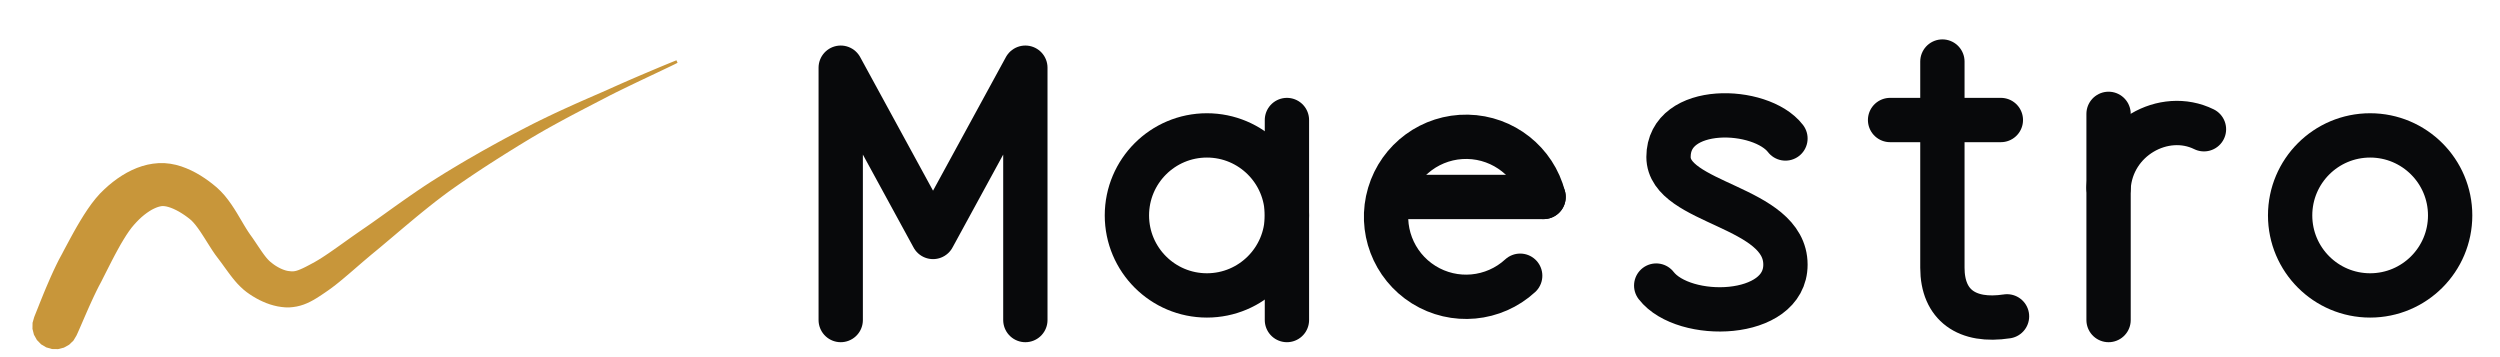
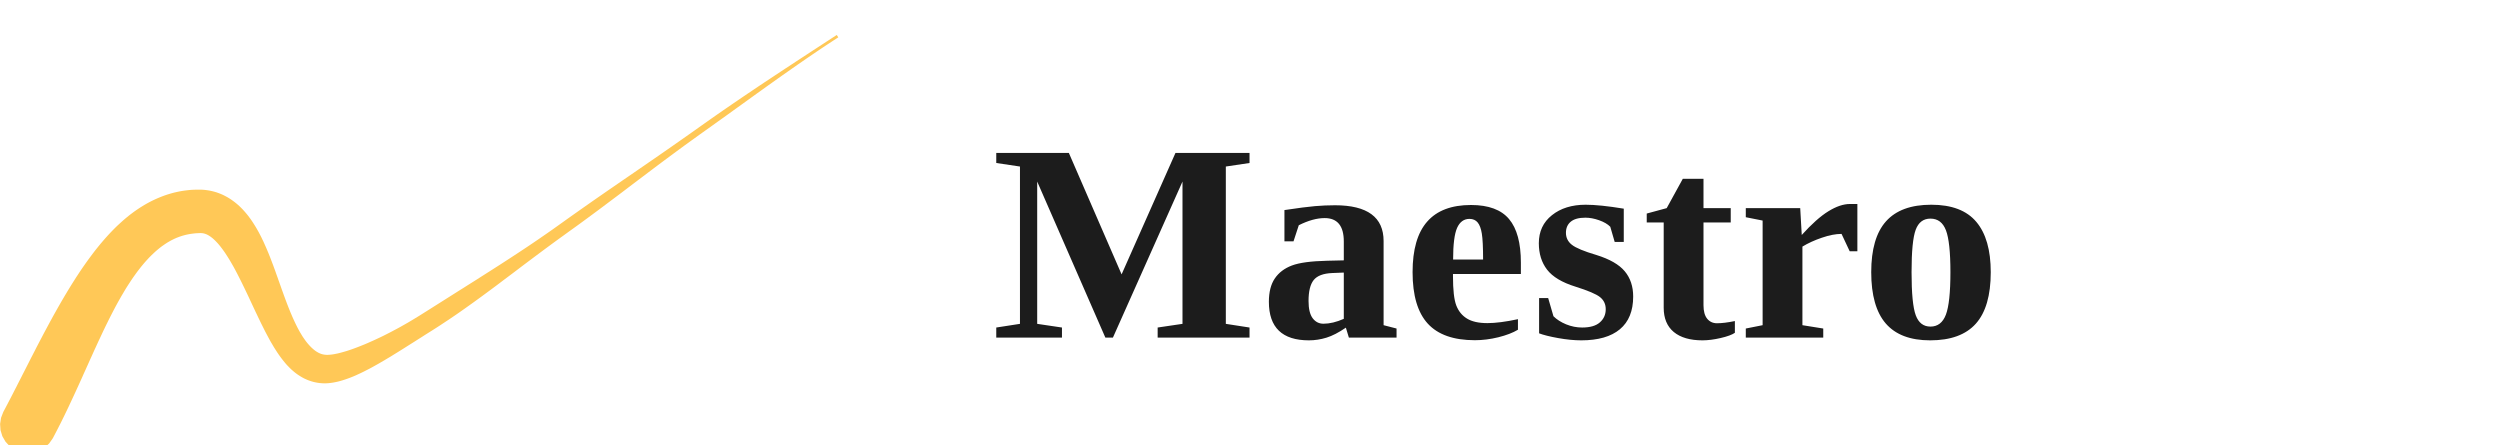
- <svg xmlns="http://www.w3.org/2000/svg" viewBox="0 0 406.2 58" width="1218.6" height="174" role="img" aria-label="Maestro">
-   <g transform="translate(-4 5) scale(.5)">
-     <path fill="#C8963A" d="M32.88 98.98 L33.29 98.08 L33.78 96.97 L34.33 95.71 L34.93 94.32 L35.58 92.82 L36.27 91.24 L36.99 89.60 L37.75 87.93 L38.52 86.27 L39.30 84.64 L40.08 83.08 L40.89 81.56 L41.71 79.93 L42.59 78.19 L43.49 76.42 L44.40 74.63 L45.33 72.86 L46.27 71.12 L47.20 69.45 L48.14 67.87 L49.05 66.41 L49.93 65.11 L50.76 63.99 L51.54 63.06 L52.34 62.18 L53.18 61.32 L54.03 60.53 L54.87 59.83 L55.70 59.20 L56.51 58.65 L57.28 58.18 L58.02 57.80 L58.72 57.49 L59.37 57.25 L59.96 57.09 L60.46 56.99 L60.89 56.96 L61.40 56.99 L62.01 57.08 L62.72 57.26 L63.51 57.52 L64.35 57.86 L65.24 58.28 L66.14 58.76 L67.05 59.31 L67.95 59.90 L68.83 60.53 L69.60 61.12 L70.23 61.66 L70.85 62.31 L71.54 63.12 L72.26 64.07 L73.01 65.13 L73.77 66.29 L74.55 67.50 L75.34 68.76 L76.16 70.05 L76.99 71.35 L77.87 72.64 L78.74 73.81 L79.48 74.79 L80.15 75.69 L80.81 76.61 L81.48 77.53 L82.16 78.46 L82.86 79.40 L83.59 80.34 L84.37 81.29 L85.20 82.23 L86.11 83.16 L87.09 84.07 L88.13 84.91 L89.15 85.63 L90.17 86.29 L91.22 86.91 L92.30 87.49 L93.41 88.01 L94.55 88.49 L95.72 88.91 L96.92 89.26 L98.15 89.55 L99.40 89.75 L100.69 89.88 L101.98 89.90 L103.22 89.79 L104.42 89.60 L105.59 89.32 L106.71 88.96 L107.78 88.53 L108.80 88.05 L109.79 87.52 L110.74 86.96 L111.69 86.36 L112.65 85.73 L113.64 85.06 L114.71 84.32 L115.86 83.49 L117.05 82.58 L118.24 81.63 L119.45 80.63 L120.68 79.59 L121.95 78.51 L123.25 77.39 L124.59 76.23 L125.97 75.04 L127.41 73.82 L128.90 72.56 L130.47 71.27 L132.13 69.89 L133.87 68.42 L135.68 66.90 L137.53 65.33 L139.44 63.72 L141.39 62.09 L143.37 60.44 L145.39 58.79 L147.43 57.15 L149.48 55.53 L151.55 53.95 L153.62 52.40 L155.75 50.89 L157.94 49.36 L160.19 47.82 L162.47 46.29 L164.78 44.76 L167.12 43.24 L169.46 41.74 L171.80 40.26 L174.12 38.81 L176.43 37.38 L178.70 36.00 L180.92 34.66 L183.12 33.37 L185.31 32.11 L187.50 30.89 L189.69 29.69 L191.86 28.51 L194.01 27.36 L196.15 26.24 L198.27 25.13 L200.36 24.05 L202.42 22.98 L204.44 21.94 L206.43 20.90 L208.45 19.89 L210.54 18.87 L212.66 17.84 L214.78 16.82 L216.88 15.82 L218.92 14.85 L220.87 13.93 L222.70 13.06 L224.38 12.26 L225.87 11.55 L227.15 10.93 L228.18 10.41 L227.82 9.59 L226.75 10.02 L225.43 10.56 L223.90 11.19 L222.19 11.90 L220.32 12.69 L218.33 13.53 L216.25 14.41 L214.11 15.33 L211.94 16.27 L209.77 17.22 L207.64 18.17 L205.57 19.10 L203.52 20.00 L201.43 20.91 L199.30 21.84 L197.14 22.79 L194.95 23.76 L192.74 24.76 L190.50 25.78 L188.24 26.83 L185.97 27.91 L183.68 29.02 L181.38 30.16 L179.08 31.34 L176.75 32.55 L174.38 33.80 L171.97 35.08 L169.54 36.41 L167.09 37.76 L164.63 39.13 L162.19 40.53 L159.75 41.93 L157.35 43.35 L154.98 44.77 L152.65 46.18 L150.38 47.60 L148.12 49.02 L145.87 50.49 L143.64 51.99 L141.43 53.51 L139.25 55.03 L137.11 56.54 L135.02 58.03 L132.99 59.49 L131.01 60.90 L129.11 62.25 L127.28 63.53 L125.53 64.73 L123.83 65.91 L122.19 67.06 L120.62 68.18 L119.12 69.25 L117.68 70.27 L116.30 71.24 L114.99 72.15 L113.73 73.00 L112.54 73.78 L111.41 74.48 L110.34 75.11 L109.29 75.68 L108.28 76.22 L107.32 76.72 L106.46 77.14 L105.70 77.48 L105.03 77.75 L104.45 77.95 L103.95 78.08 L103.51 78.15 L103.13 78.18 L102.78 78.18 L102.41 78.15 L102.02 78.10 L101.63 78.06 L101.22 77.98 L100.76 77.86 L100.27 77.70 L99.75 77.50 L99.20 77.26 L98.64 76.98 L98.07 76.66 L97.50 76.31 L96.93 75.92 L96.38 75.50 L95.87 75.09 L95.45 74.71 L95.04 74.29 L94.61 73.80 L94.15 73.23 L93.66 72.58 L93.14 71.85 L92.59 71.05 L92.00 70.18 L91.37 69.24 L90.70 68.24 L89.98 67.19 L89.26 66.19 L88.63 65.26 L88.00 64.27 L87.31 63.14 L86.58 61.90 L85.80 60.59 L84.98 59.21 L84.10 57.80 L83.15 56.37 L82.12 54.94 L80.99 53.52 L79.73 52.14 L78.40 50.88 L77.11 49.82 L75.85 48.85 L74.51 47.91 L73.12 47.01 L71.67 46.17 L70.15 45.39 L68.56 44.69 L66.91 44.07 L65.17 43.57 L63.36 43.21 L61.46 43.01 L59.54 43.01 L57.69 43.19 L55.92 43.51 L54.18 43.98 L52.49 44.57 L50.85 45.28 L49.24 46.10 L47.68 47.02 L46.16 48.03 L44.69 49.12 L43.25 50.30 L41.86 51.56 L40.46 52.94 L39.08 54.51 L37.74 56.22 L36.48 58.00 L35.27 59.84 L34.11 61.72 L32.98 63.63 L31.90 65.54 L30.86 67.44 L29.86 69.30 L28.90 71.09 L28.00 72.80 L27.11 74.44 L26.25 76.18 L25.38 78.01 L24.54 79.86 L23.74 81.70 L22.96 83.51 L22.23 85.26 L21.55 86.94 L20.92 88.50 L20.36 89.92 L19.86 91.16 L19.45 92.19 L19.12 93.02 L18.58 94.90 L18.55 96.86 L19.03 98.76 L19.98 100.47 L21.34 101.88 L23.02 102.88 L24.90 103.42 L26.86 103.45 L28.76 102.97 L30.47 102.02 L31.88 100.66 Z" />
+ <svg xmlns="http://www.w3.org/2000/svg" viewBox="0 0 585 104" width="1170" height="208" role="img" aria-label="Maestro">
+   <g transform="translate(0 6) scale(.82)">
+     <path fill="#FFC857" d="M15.06 117.76 L15.42 117.08 L15.78 116.39 L16.14 115.70 L16.50 115.00 L16.85 114.31 L17.21 113.61 L17.56 112.91 L17.90 112.21 L18.25 111.51 L18.59 110.80 L18.93 110.10 L19.27 109.39 L19.61 108.68 L19.94 107.97 L20.27 107.27 L20.60 106.56 L20.93 105.85 L21.26 105.14 L21.59 104.43 L21.91 103.72 L22.24 103.01 L22.56 102.30 L22.88 101.59 L23.20 100.89 L23.52 100.18 L23.83 99.47 L24.15 98.77 L24.47 98.07 L24.78 97.37 L25.10 96.67 L25.41 95.97 L25.72 95.27 L26.04 94.58 L26.35 93.89 L26.66 93.20 L26.97 92.51 L27.29 91.83 L27.60 91.15 L27.91 90.47 L28.22 89.80 L28.54 89.13 L28.85 88.46 L29.16 87.80 L29.47 87.14 L29.79 86.48 L30.10 85.83 L30.42 85.18 L30.74 84.54 L31.05 83.90 L31.37 83.27 L31.69 82.64 L32.01 82.02 L32.33 81.40 L32.65 80.79 L32.97 80.18 L33.30 79.58 L33.62 78.99 L33.95 78.40 L34.28 77.82 L34.60 77.25 L34.94 76.68 L35.27 76.12 L35.60 75.56 L35.93 75.01 L36.27 74.47 L36.61 73.94 L36.95 73.42 L37.29 72.90 L37.63 72.39 L37.97 71.89 L38.32 71.40 L38.67 70.91 L39.01 70.44 L39.36 69.97 L39.72 69.51 L40.07 69.06 L40.42 68.62 L40.78 68.19 L41.13 67.77 L41.49 67.36 L41.85 66.96 L42.21 66.57 L42.57 66.18 L42.94 65.81 L43.30 65.45 L43.67 65.10 L44.03 64.76 L44.40 64.42 L44.77 64.10 L45.14 63.79 L45.51 63.49 L45.88 63.20 L46.25 62.92 L46.63 62.66 L47.00 62.40 L47.38 62.15 L47.75 61.91 L48.13 61.69 L48.51 61.47 L48.89 61.26 L49.27 61.07 L49.65 60.88 L50.03 60.71 L50.42 60.54 L50.81 60.39 L51.20 60.24 L51.59 60.11 L51.98 59.98 L52.38 59.87 L52.78 59.76 L53.18 59.66 L53.58 59.58 L53.99 59.50 L54.41 59.43 L54.83 59.37 L55.25 59.32 L55.68 59.27 L56.11 59.24 L56.55 59.22 L56.99 59.20 L57.19 59.20 L57.37 59.20 L57.54 59.21 L57.70 59.22 L57.87 59.25 L58.03 59.27 L58.19 59.31 L58.35 59.35 L58.51 59.40 L58.68 59.46 L58.85 59.52 L59.03 59.60 L59.21 59.69 L59.40 59.79 L59.59 59.90 L59.79 60.03 L60.00 60.16 L60.21 60.32 L60.43 60.48 L60.65 60.66 L60.88 60.86 L61.11 61.07 L61.35 61.30 L61.59 61.54 L61.83 61.79 L62.08 62.06 L62.33 62.34 L62.58 62.64 L62.84 62.95 L63.09 63.28 L63.35 63.62 L63.61 63.97 L63.87 64.33 L64.13 64.70 L64.39 65.09 L64.65 65.49 L64.91 65.89 L65.17 66.31 L65.44 66.74 L65.70 67.18 L65.96 67.62 L66.22 68.08 L66.49 68.54 L66.75 69.01 L67.01 69.49 L67.27 69.98 L67.53 70.47 L67.79 70.97 L68.05 71.48 L68.31 71.99 L68.57 72.51 L68.83 73.03 L69.09 73.55 L69.35 74.09 L69.61 74.62 L69.87 75.16 L70.13 75.70 L70.39 76.24 L70.65 76.79 L70.91 77.34 L71.17 77.89 L71.42 78.44 L71.68 78.99 L71.94 79.55 L72.20 80.10 L72.46 80.66 L72.72 81.21 L72.98 81.77 L73.25 82.32 L73.51 82.87 L73.77 83.42 L74.04 83.97 L74.30 84.52 L74.57 85.07 L74.84 85.61 L75.11 86.15 L75.38 86.69 L75.65 87.23 L75.93 87.76 L76.21 88.29 L76.49 88.81 L76.77 89.33 L77.05 89.85 L77.34 90.36 L77.64 90.86 L77.93 91.36 L78.23 91.86 L78.54 92.35 L78.85 92.83 L79.16 93.31 L79.48 93.78 L79.81 94.25 L80.14 94.70 L80.48 95.15 L80.83 95.60 L81.18 96.03 L81.54 96.46 L81.91 96.88 L82.30 97.28 L82.69 97.68 L83.09 98.07 L83.51 98.44 L83.93 98.80 L84.37 99.15 L84.82 99.48 L85.29 99.80 L85.77 100.10 L86.26 100.39 L86.76 100.66 L87.28 100.90 L87.81 101.13 L88.35 101.33 L88.90 101.51 L89.46 101.67 L90.04 101.80 L90.62 101.91 L91.20 101.99 L91.80 102.04 L92.40 102.07 L93.01 102.07 L93.68 102.03 L94.36 101.96 L95.04 101.86 L95.73 101.73 L96.42 101.58 L97.12 101.40 L97.82 101.19 L98.53 100.96 L99.25 100.71 L99.98 100.44 L100.73 100.14 L101.48 99.82 L102.24 99.47 L103.02 99.11 L103.80 98.73 L104.60 98.32 L105.42 97.90 L106.24 97.46 L107.08 96.99 L107.94 96.51 L108.80 96.01 L109.68 95.50 L110.58 94.96 L111.49 94.42 L112.41 93.85 L113.35 93.27 L114.30 92.68 L115.27 92.07 L116.25 91.45 L117.25 90.82 L118.27 90.18 L119.30 89.52 L120.35 88.86 L121.41 88.18 L122.49 87.50 L123.59 86.81 L124.70 86.10 L125.81 85.38 L126.94 84.63 L128.08 83.88 L129.23 83.10 L130.39 82.31 L131.55 81.50 L132.73 80.67 L133.91 79.83 L135.10 78.98 L136.30 78.11 L137.51 77.23 L138.73 76.33 L139.95 75.43 L141.19 74.51 L142.43 73.58 L143.68 72.63 L144.95 71.68 L146.22 70.73 L147.50 69.76 L148.79 68.78 L150.09 67.80 L151.40 66.82 L152.72 65.83 L154.05 64.84 L155.39 63.84 L156.75 62.84 L158.11 61.84 L159.48 60.84 L160.87 59.84 L162.26 58.83 L163.67 57.82 L165.07 56.81 L166.48 55.78 L167.89 54.74 L169.30 53.70 L170.72 52.65 L172.14 51.59 L173.56 50.52 L174.99 49.45 L176.42 48.38 L177.85 47.30 L179.28 46.21 L180.72 45.12 L182.16 44.03 L183.61 42.94 L185.05 41.85 L186.51 40.75 L187.96 39.66 L189.42 38.57 L190.89 37.48 L192.35 36.40 L193.83 35.31 L195.30 34.23 L196.78 33.16 L198.27 32.09 L199.75 31.02 L201.24 29.96 L202.73 28.90 L204.22 27.83 L205.70 26.77 L207.19 25.71 L208.67 24.64 L210.14 23.58 L211.62 22.52 L213.09 21.46 L214.56 20.40 L216.03 19.34 L217.50 18.29 L218.96 17.24 L220.43 16.20 L221.89 15.16 L223.34 14.13 L224.80 13.11 L226.25 12.09 L227.70 11.08 L229.15 10.08 L230.60 9.08 L232.04 8.10 L233.48 7.13 L234.92 6.16 L236.36 5.21 L237.79 4.27 L239.22 3.34 L238.78 2.66 L237.35 3.59 L235.91 4.53 L234.47 5.47 L233.01 6.42 L231.55 7.37 L230.09 8.33 L228.62 9.29 L227.15 10.25 L225.67 11.23 L224.18 12.20 L222.70 13.18 L221.20 14.17 L219.71 15.16 L218.21 16.15 L216.71 17.15 L215.21 18.16 L213.71 19.17 L212.21 20.18 L210.70 21.21 L209.20 22.23 L207.70 23.26 L206.19 24.30 L204.69 25.34 L203.19 26.39 L201.70 27.44 L200.20 28.50 L198.71 29.56 L197.22 30.61 L195.72 31.67 L194.22 32.72 L192.72 33.77 L191.22 34.82 L189.72 35.86 L188.22 36.90 L186.72 37.94 L185.22 38.97 L183.73 40.00 L182.23 41.03 L180.74 42.06 L179.25 43.08 L177.76 44.10 L176.28 45.12 L174.80 46.14 L173.33 47.15 L171.86 48.17 L170.40 49.18 L168.95 50.19 L167.51 51.20 L166.07 52.21 L164.64 53.22 L163.22 54.22 L161.80 55.23 L160.40 56.23 L159.00 57.23 L157.61 58.22 L156.22 59.19 L154.83 60.15 L153.45 61.10 L152.07 62.04 L150.69 62.97 L149.32 63.88 L147.96 64.78 L146.60 65.67 L145.25 66.55 L143.91 67.42 L142.58 68.28 L141.25 69.13 L139.94 69.97 L138.63 70.80 L137.34 71.62 L136.06 72.44 L134.79 73.24 L133.53 74.03 L132.29 74.82 L131.06 75.59 L129.84 76.36 L128.64 77.12 L127.45 77.87 L126.28 78.61 L125.12 79.34 L123.98 80.06 L122.86 80.77 L121.75 81.47 L120.65 82.16 L119.57 82.84 L118.50 83.49 L117.44 84.13 L116.40 84.75 L115.36 85.34 L114.34 85.92 L113.33 86.47 L112.33 87.00 L111.35 87.52 L110.39 88.01 L109.44 88.49 L108.51 88.94 L107.59 89.37 L106.69 89.79 L105.81 90.18 L104.96 90.56 L104.12 90.92 L103.30 91.25 L102.50 91.57 L101.72 91.87 L100.97 92.15 L100.24 92.41 L99.53 92.65 L98.85 92.87 L98.19 93.06 L97.56 93.24 L96.96 93.40 L96.39 93.54 L95.84 93.65 L95.33 93.75 L94.85 93.83 L94.40 93.88 L93.99 93.92 L93.62 93.94 L93.29 93.95 L92.99 93.93 L92.76 93.91 L92.53 93.88 L92.30 93.84 L92.09 93.80 L91.88 93.74 L91.67 93.68 L91.46 93.60 L91.26 93.52 L91.06 93.43 L90.85 93.33 L90.65 93.21 L90.44 93.09 L90.23 92.96 L90.01 92.81 L89.80 92.65 L89.58 92.48 L89.36 92.29 L89.13 92.09 L88.90 91.88 L88.67 91.65 L88.44 91.41 L88.21 91.16 L87.97 90.89 L87.73 90.61 L87.49 90.31 L87.25 90.00 L87.02 89.68 L86.78 89.34 L86.54 88.99 L86.30 88.63 L86.07 88.25 L85.84 87.86 L85.60 87.47 L85.37 87.06 L85.14 86.63 L84.91 86.20 L84.69 85.76 L84.46 85.31 L84.24 84.85 L84.02 84.38 L83.80 83.90 L83.58 83.42 L83.36 82.92 L83.15 82.42 L82.93 81.91 L82.72 81.40 L82.51 80.87 L82.30 80.35 L82.09 79.81 L81.88 79.27 L81.68 78.73 L81.47 78.18 L81.27 77.63 L81.06 77.07 L80.86 76.51 L80.66 75.95 L80.45 75.38 L80.25 74.81 L80.05 74.24 L79.84 73.66 L79.64 73.09 L79.43 72.51 L79.23 71.93 L79.02 71.35 L78.81 70.77 L78.61 70.19 L78.40 69.61 L78.18 69.02 L77.97 68.44 L77.75 67.86 L77.53 67.28 L77.31 66.71 L77.09 66.13 L76.86 65.56 L76.63 64.98 L76.39 64.41 L76.15 63.84 L75.91 63.28 L75.66 62.72 L75.41 62.16 L75.16 61.60 L74.89 61.05 L74.63 60.50 L74.35 59.95 L74.07 59.41 L73.79 58.88 L73.49 58.35 L73.19 57.82 L72.88 57.30 L72.56 56.79 L72.24 56.28 L71.90 55.77 L71.56 55.27 L71.20 54.78 L70.84 54.30 L70.46 53.82 L70.07 53.36 L69.67 52.90 L69.25 52.44 L68.82 52.00 L68.38 51.57 L67.92 51.15 L67.44 50.74 L66.95 50.35 L66.44 49.97 L65.92 49.60 L65.38 49.25 L64.82 48.92 L64.24 48.61 L63.65 48.31 L63.04 48.04 L62.42 47.80 L61.78 47.57 L61.13 47.38 L60.46 47.21 L59.79 47.07 L59.10 46.96 L58.41 46.87 L57.71 46.82 L57.01 46.80 L56.25 46.80 L55.51 46.82 L54.77 46.85 L54.04 46.91 L53.31 46.99 L52.59 47.08 L51.87 47.19 L51.16 47.32 L50.45 47.47 L49.75 47.63 L49.06 47.81 L48.37 48.01 L47.69 48.22 L47.02 48.45 L46.36 48.69 L45.70 48.95 L45.05 49.22 L44.41 49.50 L43.77 49.80 L43.14 50.11 L42.52 50.43 L41.91 50.76 L41.30 51.11 L40.71 51.47 L40.11 51.84 L39.53 52.22 L38.95 52.61 L38.38 53.01 L37.82 53.42 L37.26 53.84 L36.71 54.27 L36.17 54.71 L35.63 55.16 L35.10 55.62 L34.58 56.09 L34.06 56.56 L33.54 57.04 L33.03 57.53 L32.53 58.03 L32.03 58.54 L31.54 59.05 L31.05 59.57 L30.57 60.10 L30.09 60.63 L29.62 61.17 L29.15 61.72 L28.68 62.27 L28.22 62.83 L27.77 63.39 L27.31 63.96 L26.86 64.54 L26.42 65.12 L25.98 65.71 L25.54 66.30 L25.10 66.90 L24.67 67.50 L24.24 68.11 L23.81 68.72 L23.39 69.33 L22.97 69.95 L22.55 70.58 L22.14 71.21 L21.72 71.84 L21.32 72.48 L20.91 73.12 L20.50 73.77 L20.10 74.41 L19.70 75.07 L19.30 75.72 L18.91 76.38 L18.51 77.04 L18.12 77.71 L17.73 78.37 L17.34 79.04 L16.96 79.71 L16.57 80.39 L16.19 81.06 L15.81 81.74 L15.43 82.42 L15.05 83.10 L14.68 83.79 L14.30 84.47 L13.93 85.16 L13.56 85.85 L13.19 86.54 L12.82 87.23 L12.45 87.92 L12.09 88.61 L11.73 89.30 L11.36 90.00 L11.00 90.69 L10.64 91.38 L10.28 92.07 L9.93 92.77 L9.57 93.46 L9.22 94.15 L8.86 94.84 L8.51 95.53 L8.16 96.22 L7.81 96.91 L7.46 97.60 L7.11 98.28 L6.76 98.97 L6.41 99.65 L6.07 100.33 L5.72 101.01 L5.37 101.69 L5.03 102.36 L4.69 103.04 L4.34 103.71 L4.00 104.37 L3.66 105.04 L3.32 105.70 L2.98 106.36 L2.64 107.01 L2.30 107.66 L1.96 108.31 L1.62 108.96 L1.28 109.60 L0.94 110.24 L0.30 111.90 L0.03 113.67 L0.15 115.45 L0.67 117.16 L1.56 118.71 L2.77 120.03 L4.24 121.04 L5.90 121.70 L7.67 121.97 L9.45 121.85 L11.16 121.33 L12.71 120.44 L14.03 119.23 Z" />
  </g>
-   <g transform="translate(128 2)" fill="none" stroke="#08090B" stroke-width="7.2" stroke-linecap="round" stroke-linejoin="round">
-     <g transform="translate(4.6 0)">
-       <path d="M4 50 V9 L19 36.5 L34 9 V50" />
-     </g>
-     <g transform="translate(51.6 0)">
-       <path d="M3.5 33 a13 13 0 1 0 26 0 a13 13 0 1 0 -26 0" />
-       <path d="M29.5 17.5 V50" />
-     </g>
-     <g transform="translate(93.6 0)">
-       <path d="M29.2 30 A13 13 0 1 0 25.4 42.8" />
-       <path d="M4.6 30 H29.2" />
-     </g>
-     <g transform="translate(135.6 0)">
-       <path d="M26.5 20.5 C22.5 15.3 7.5 14.8 7.5 23.5 C7.5 31.2 26.5 31.4 26.5 41 C26.5 49.8 10 50.2 5.5 44.4" />
-     </g>
-     <g transform="translate(176.6 0)">
-       <path d="M11 8 V41.5 C11 47.6 15 50.4 21.5 49.4" />
-       <path d="M2.5 17.5 H20.5" />
-     </g>
-     <g transform="translate(208.6 0)">
-       <path d="M6 16.5 V50" />
-       <path d="M6 28.5 C6.5 20.5 15 15.8 21.5 19" />
-     </g>
-     <g transform="translate(240.6 0)">
-       <path d="M3.5 33 a13 13 0 1 0 26 0 a13 13 0 1 0 -26 0" />
-     </g>
-   </g>
+   <text x="232" y="79" font-family="Source Serif 4, Source Serif Pro, Georgia, 'Times New Roman', serif" font-weight="600" font-size="66" letter-spacing=".5" fill="#1C1C1C">Maestro</text>
</svg>
